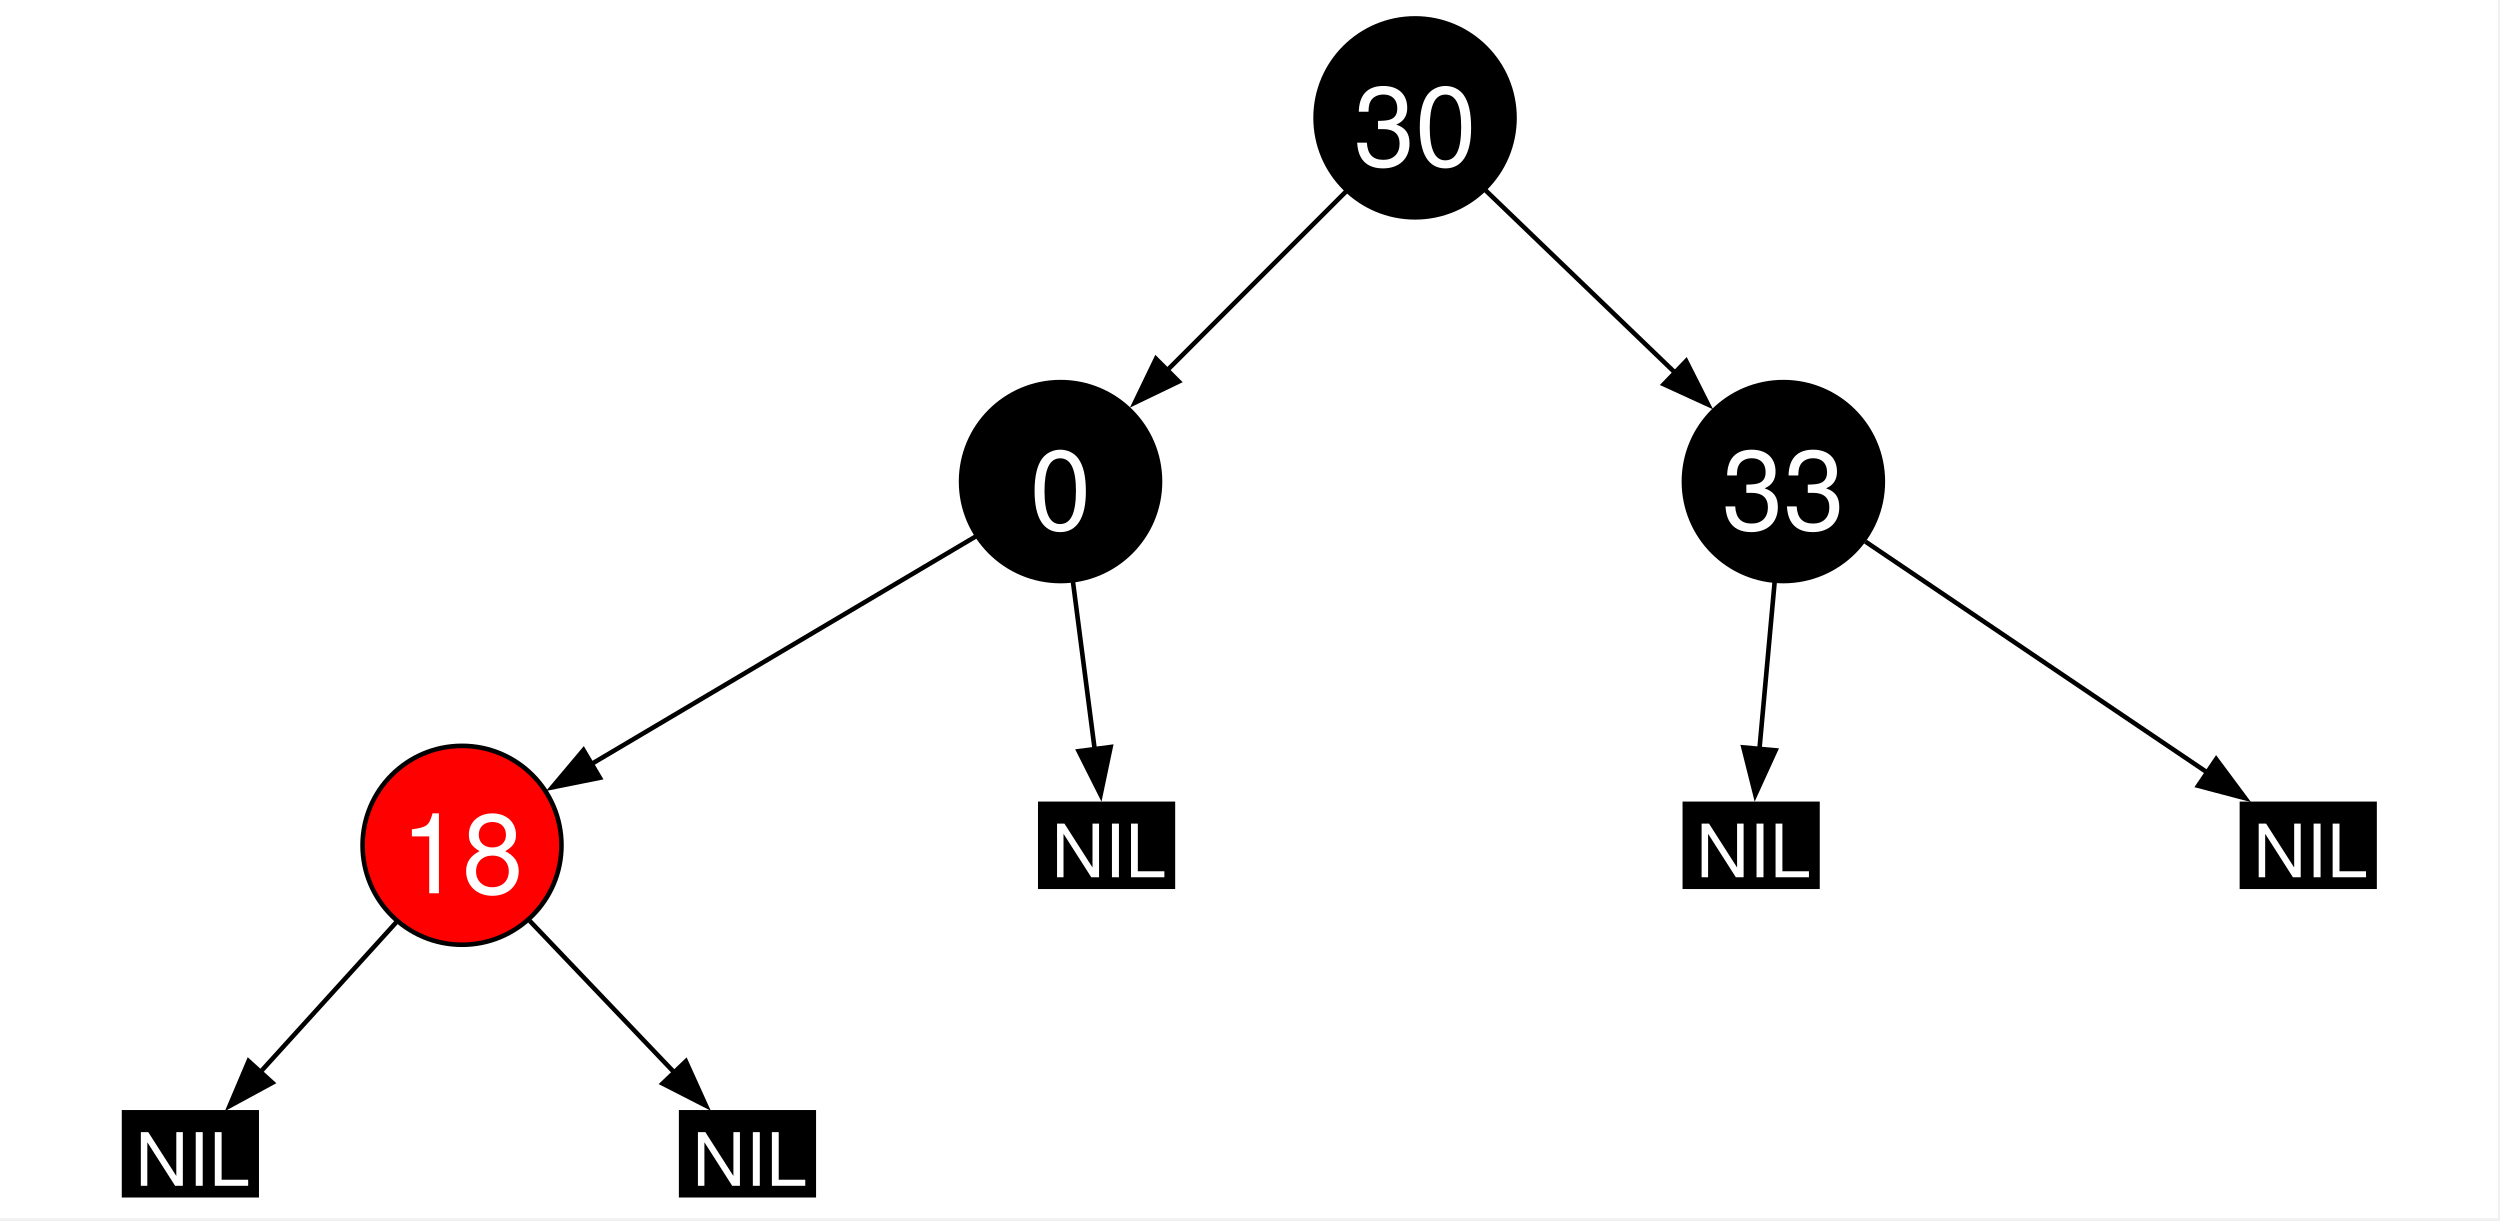
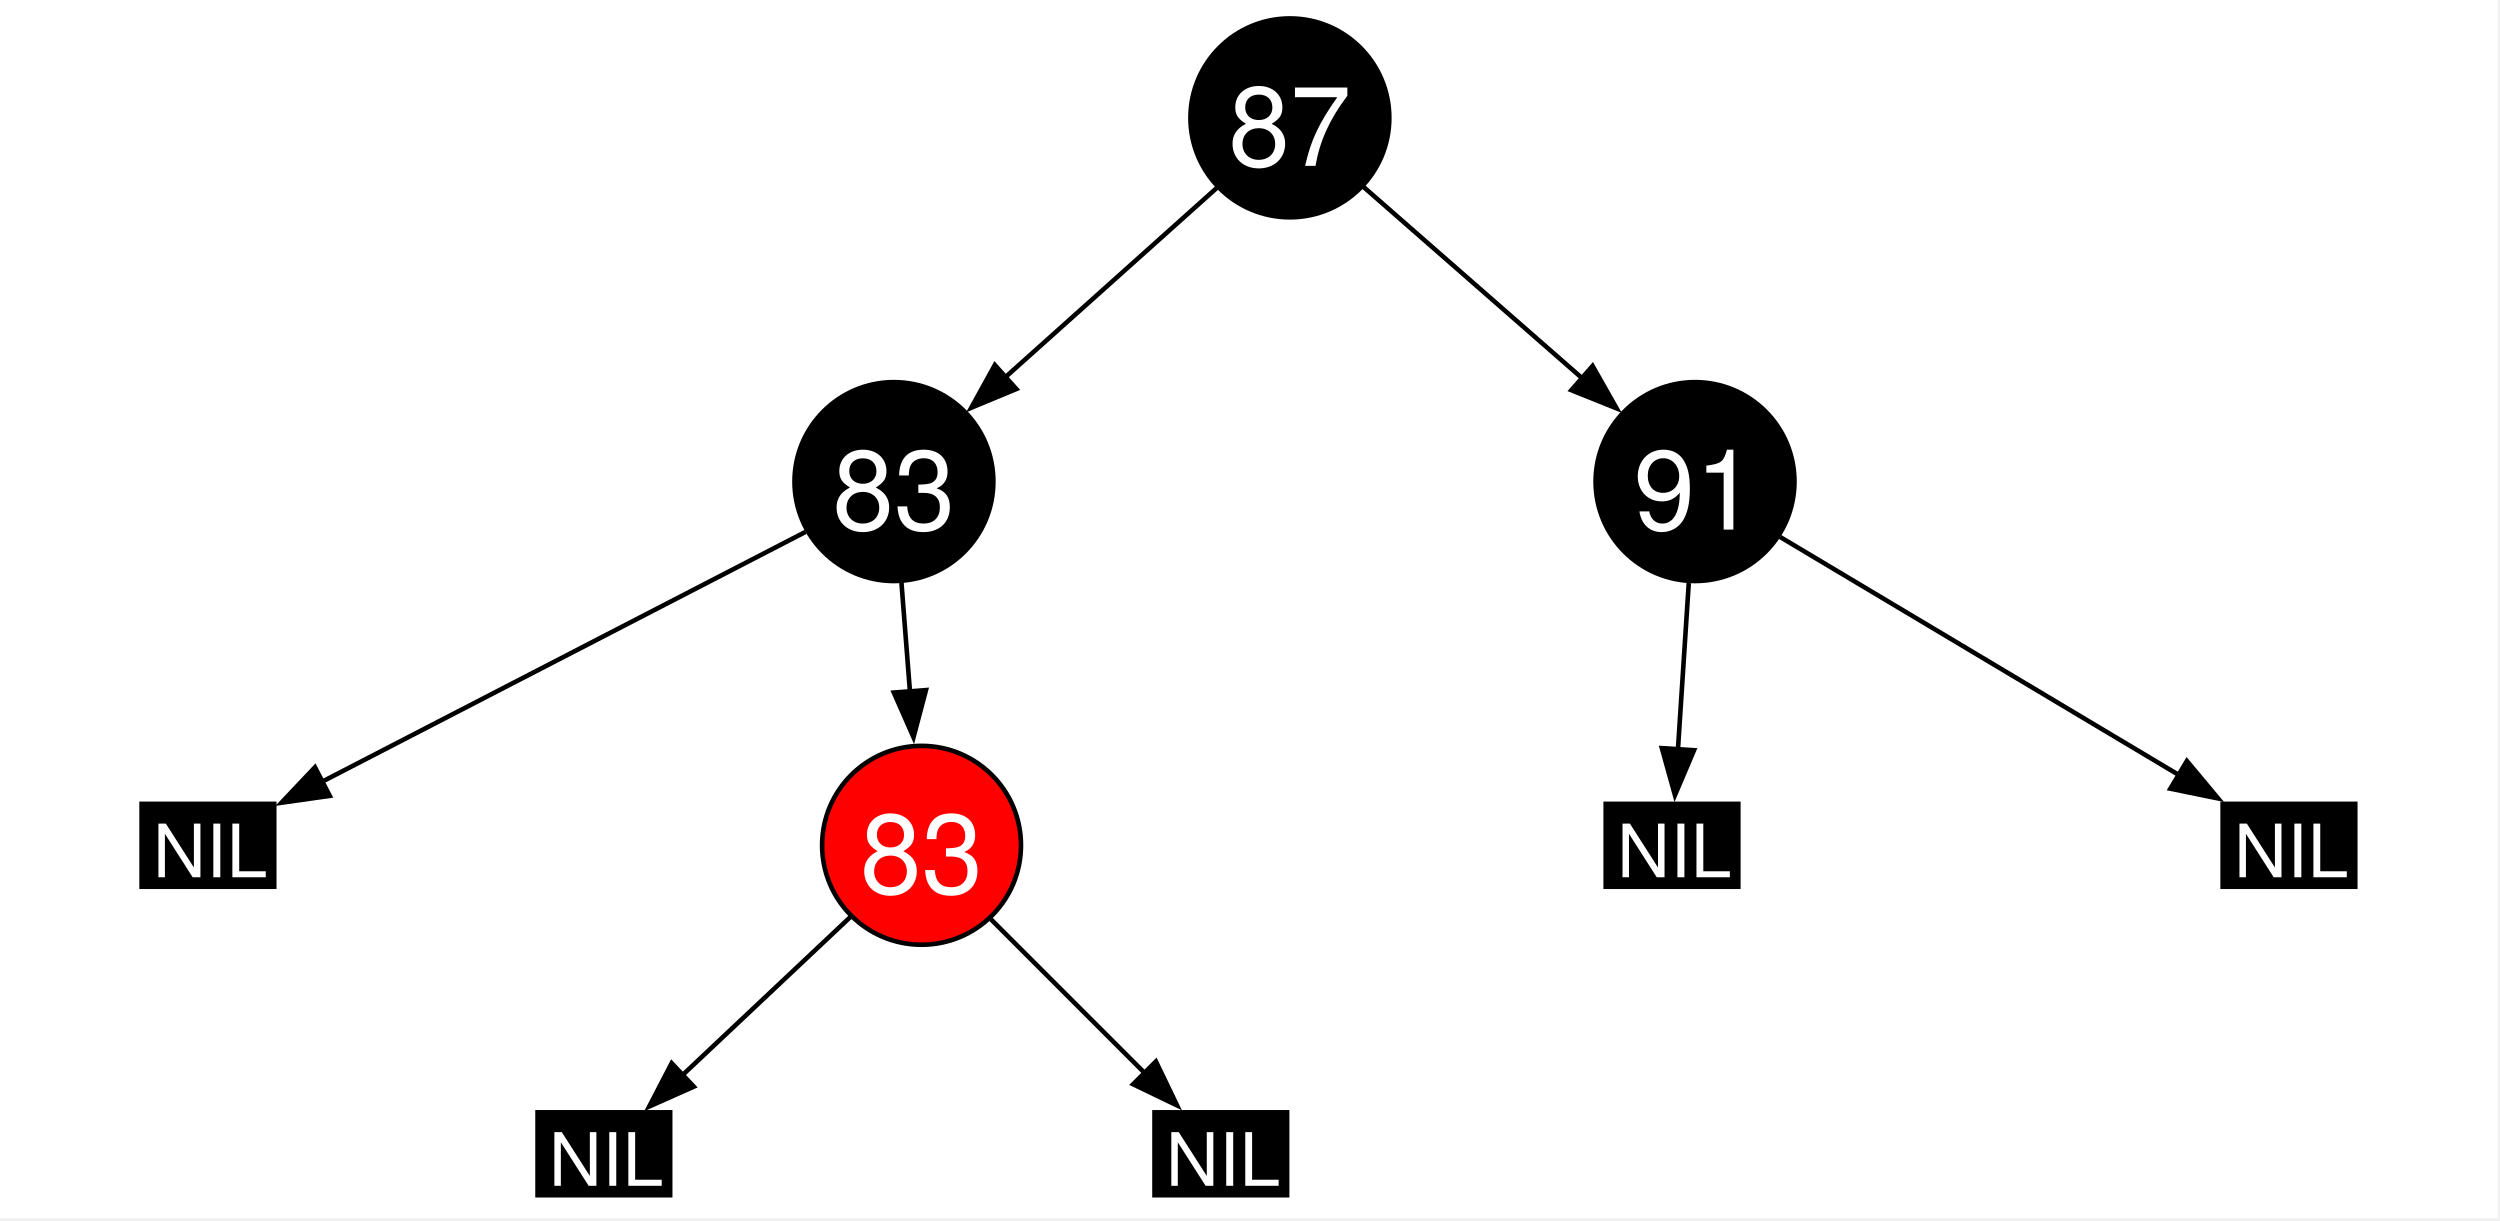
<svg xmlns="http://www.w3.org/2000/svg" width="543pt" height="265pt" viewBox="0.00 0.00 543.00 265.00">
  <g id="graph0" class="graph" transform="scale(1 1) rotate(0) translate(4 260.6)">
    <polygon fill="white" stroke="none" points="-4,4 -4,-260.6 538.58,-260.6 538.58,4 -4,4" />
    <g id="node1" class="node">
-       <ellipse fill="red" stroke="black" cx="96.35" cy="-77" rx="21.6" ry="21.6" />
-       <text xml:space="preserve" text-anchor="middle" x="96.35" y="-66.58" font-family="Helvetica,sans-Serif" font-size="24.00" fill="white">18</text>
+       <ellipse fill="black" stroke="black" cx="276.16" cy="-235" rx="21.6" ry="21.6" />
+       <text xml:space="preserve" text-anchor="middle" x="276.16" y="-224.57" font-family="Helvetica,sans-Serif" font-size="24.00" fill="white">87</text>
+     </g>
+     <g id="node2" class="node">
+       <ellipse fill="black" stroke="black" cx="190.16" cy="-156" rx="21.6" ry="21.6" />
+       <text xml:space="preserve" text-anchor="middle" x="190.16" y="-145.57" font-family="Helvetica,sans-Serif" font-size="24.00" fill="white">83</text>
+     </g>
+     <g id="edge5" class="edge">
+       <path fill="none" stroke="black" d="M260.39,-219.88C247.42,-208.26 228.83,-191.62 214.04,-178.38" />
+       <polygon fill="black" stroke="black" points="216.75,-176.11 206.96,-172.04 212.08,-181.32 216.75,-176.11" />
+     </g>
+     <g id="node7" class="node">
+       <ellipse fill="black" stroke="black" cx="364.16" cy="-156" rx="21.6" ry="21.6" />
+       <text xml:space="preserve" text-anchor="middle" x="364.16" y="-145.57" font-family="Helvetica,sans-Serif" font-size="24.00" fill="white">91</text>
+     </g>
+     <g id="edge8" class="edge">
+       <path fill="none" stroke="black" d="M291.89,-220.23C305.2,-208.59 324.49,-191.71 339.79,-178.32" />
+       <polygon fill="black" stroke="black" points="341.91,-181.12 347.13,-171.9 337.3,-175.85 341.91,-181.12" />
    </g>
    <g id="node3" class="node">
-       <polygon fill="black" stroke="black" points="22.95,-1 22.95,-19 51.75,-19 51.75,-1 22.95,-1" />
-       <text xml:space="preserve" text-anchor="middle" x="37.82" y="-3.05" font-family="Helvetica,sans-Serif" font-size="16.00" fill="white">NIL</text>
+       <polygon fill="black" stroke="black" points="26.76,-68 26.76,-86 55.56,-86 55.56,-68 26.76,-68" />
+       <text xml:space="preserve" text-anchor="middle" x="41.64" y="-70.05" font-family="Helvetica,sans-Serif" font-size="16.00" fill="white">NIL</text>
+     </g>
+     <g id="edge1" class="edge">
+       <path fill="none" stroke="black" d="M170.99,-145.09C144.11,-131.2 95.21,-105.93 65.7,-90.68" />
+       <polygon fill="black" stroke="black" points="67.62,-87.74 57.13,-86.25 64.41,-93.95 67.62,-87.74" />
+     </g>
+     <g id="node4" class="node">
+       <ellipse fill="red" stroke="black" cx="196.16" cy="-77" rx="21.6" ry="21.6" />
+       <text xml:space="preserve" text-anchor="middle" x="196.16" y="-66.58" font-family="Helvetica,sans-Serif" font-size="24.00" fill="white">83</text>
    </g>
    <g id="edge4" class="edge">
-       <path fill="none" stroke="black" d="M82.06,-60.27C73.08,-50.37 61.51,-37.62 52.39,-27.57" />
-       <polygon fill="black" stroke="black" points="55.17,-25.43 45.86,-20.38 49.99,-30.13 55.17,-25.43" />
-     </g>
-     <g id="node4" class="node">
-       <polygon fill="black" stroke="black" points="143.95,-1 143.95,-19 172.75,-19 172.75,-1 143.95,-1" />
-       <text xml:space="preserve" text-anchor="middle" x="158.82" y="-3.05" font-family="Helvetica,sans-Serif" font-size="16.00" fill="white">NIL</text>
-     </g>
-     <g id="edge5" class="edge">
-       <path fill="none" stroke="black" d="M111.04,-60.6C120.57,-50.61 132.97,-37.61 142.68,-27.42" />
-       <polygon fill="black" stroke="black" points="144.97,-30.09 149.34,-20.44 139.91,-25.26 144.97,-30.09" />
-     </g>
-     <g id="node2" class="node">
-       <polygon fill="black" stroke="black" points="221.95,-68 221.95,-86 250.75,-86 250.75,-68 221.95,-68" />
-       <text xml:space="preserve" text-anchor="middle" x="236.82" y="-70.05" font-family="Helvetica,sans-Serif" font-size="16.00" fill="white">NIL</text>
+       <path fill="none" stroke="black" d="M191.77,-134.37C192.34,-127 193,-118.52 193.64,-110.41" />
+       <polygon fill="black" stroke="black" points="197.12,-110.71 194.41,-100.47 190.14,-110.17 197.12,-110.71" />
    </g>
    <g id="node5" class="node">
-       <polygon fill="black" stroke="black" points="361.95,-68 361.95,-86 390.75,-86 390.75,-68 361.95,-68" />
-       <text xml:space="preserve" text-anchor="middle" x="376.82" y="-70.05" font-family="Helvetica,sans-Serif" font-size="16.00" fill="white">NIL</text>
+       <polygon fill="black" stroke="black" points="112.76,-1 112.76,-19 141.56,-19 141.56,-1 112.76,-1" />
+       <text xml:space="preserve" text-anchor="middle" x="127.64" y="-3.05" font-family="Helvetica,sans-Serif" font-size="16.00" fill="white">NIL</text>
+     </g>
+     <g id="edge2" class="edge">
+       <path fill="none" stroke="black" d="M180.85,-61.57C169.95,-51.3 155.3,-37.5 144.05,-26.91" />
+       <polygon fill="black" stroke="black" points="146.69,-24.58 137.01,-20.27 141.89,-29.68 146.69,-24.58" />
    </g>
    <g id="node6" class="node">
-       <polygon fill="black" stroke="black" points="482.95,-68 482.95,-86 511.75,-86 511.75,-68 482.95,-68" />
-       <text xml:space="preserve" text-anchor="middle" x="497.82" y="-70.05" font-family="Helvetica,sans-Serif" font-size="16.00" fill="white">NIL</text>
+       <polygon fill="black" stroke="black" points="246.76,-1 246.76,-19 275.56,-19 275.56,-1 246.76,-1" />
+       <text xml:space="preserve" text-anchor="middle" x="261.64" y="-3.05" font-family="Helvetica,sans-Serif" font-size="16.00" fill="white">NIL</text>
    </g>
-     <g id="node7" class="node">
-       <ellipse fill="black" stroke="black" cx="303.35" cy="-235" rx="21.6" ry="21.6" />
-       <text xml:space="preserve" text-anchor="middle" x="303.35" y="-224.57" font-family="Helvetica,sans-Serif" font-size="24.00" fill="white">30</text>
+     <g id="edge3" class="edge">
+       <path fill="none" stroke="black" d="M211.24,-60.92C221.32,-50.85 234.57,-37.59 244.89,-27.27" />
+       <polygon fill="black" stroke="black" points="247.06,-30.05 251.66,-20.5 242.11,-25.1 247.06,-30.05" />
    </g>
    <g id="node8" class="node">
-       <ellipse fill="black" stroke="black" cx="226.35" cy="-156" rx="21.6" ry="21.6" />
-       <text xml:space="preserve" text-anchor="middle" x="226.35" y="-145.57" font-family="Helvetica,sans-Serif" font-size="24.00" fill="white">0</text>
+       <polygon fill="black" stroke="black" points="344.76,-68 344.76,-86 373.56,-86 373.56,-68 344.76,-68" />
+       <text xml:space="preserve" text-anchor="middle" x="359.64" y="-70.05" font-family="Helvetica,sans-Serif" font-size="16.00" fill="white">NIL</text>
    </g>
-     <g id="edge1" class="edge">
-       <path fill="none" stroke="black" d="M288.5,-219.15C277.39,-208.04 261.98,-192.63 249.29,-179.94" />
-       <polygon fill="black" stroke="black" points="252.03,-177.73 242.48,-173.13 247.08,-182.68 252.03,-177.73" />
+     <g id="edge6" class="edge">
+       <path fill="none" stroke="black" d="M362.8,-133.96C362.06,-122.69 361.17,-108.9 360.45,-97.82" />
+       <polygon fill="black" stroke="black" points="363.94,-97.65 359.8,-87.9 356.96,-98.1 363.94,-97.65" />
    </g>
    <g id="node9" class="node">
-       <ellipse fill="black" stroke="black" cx="383.35" cy="-156" rx="21.6" ry="21.6" />
-       <text xml:space="preserve" text-anchor="middle" x="383.35" y="-145.57" font-family="Helvetica,sans-Serif" font-size="24.00" fill="white">33</text>
-     </g>
-     <g id="edge6" class="edge">
-       <path fill="none" stroke="black" d="M318.39,-219.52C330.05,-208.3 346.42,-192.54 359.81,-179.66" />
-       <polygon fill="black" stroke="black" points="362.23,-182.19 367,-172.73 357.37,-177.14 362.23,-182.19" />
-     </g>
-     <g id="edge3" class="edge">
-       <path fill="none" stroke="black" d="M208,-144.13C186.22,-131.23 149.68,-109.59 124.36,-94.59" />
-       <polygon fill="black" stroke="black" points="126.29,-91.67 115.91,-89.58 122.73,-97.69 126.29,-91.67" />
-     </g>
-     <g id="edge2" class="edge">
-       <path fill="none" stroke="black" d="M229.03,-134.37C230.51,-122.97 232.33,-108.9 233.79,-97.66" />
-       <polygon fill="black" stroke="black" points="237.23,-98.35 235.05,-87.98 230.29,-97.45 237.23,-98.35" />
+       <polygon fill="black" stroke="black" points="478.76,-68 478.76,-86 507.56,-86 507.56,-68 478.76,-68" />
+       <text xml:space="preserve" text-anchor="middle" x="493.64" y="-70.05" font-family="Helvetica,sans-Serif" font-size="16.00" fill="white">NIL</text>
    </g>
    <g id="edge7" class="edge">
-       <path fill="none" stroke="black" d="M381.47,-134.37C380.43,-122.97 379.16,-108.9 378.13,-97.66" />
-       <polygon fill="black" stroke="black" points="381.65,-97.63 377.25,-87.99 374.67,-98.26 381.65,-97.63" />
-     </g>
-     <g id="edge8" class="edge">
-       <path fill="none" stroke="black" d="M401.16,-142.97C421.27,-129.39 453.99,-107.28 475.6,-92.69" />
-       <polygon fill="black" stroke="black" points="477.35,-95.73 483.67,-87.23 473.43,-89.93 477.35,-95.73" />
+       <path fill="none" stroke="black" d="M382.64,-143.97C405.44,-130.36 444.25,-107.2 469.28,-92.25" />
+       <polygon fill="black" stroke="black" points="470.99,-95.31 477.78,-87.18 467.4,-89.3 470.99,-95.31" />
    </g>
  </g>
</svg>
